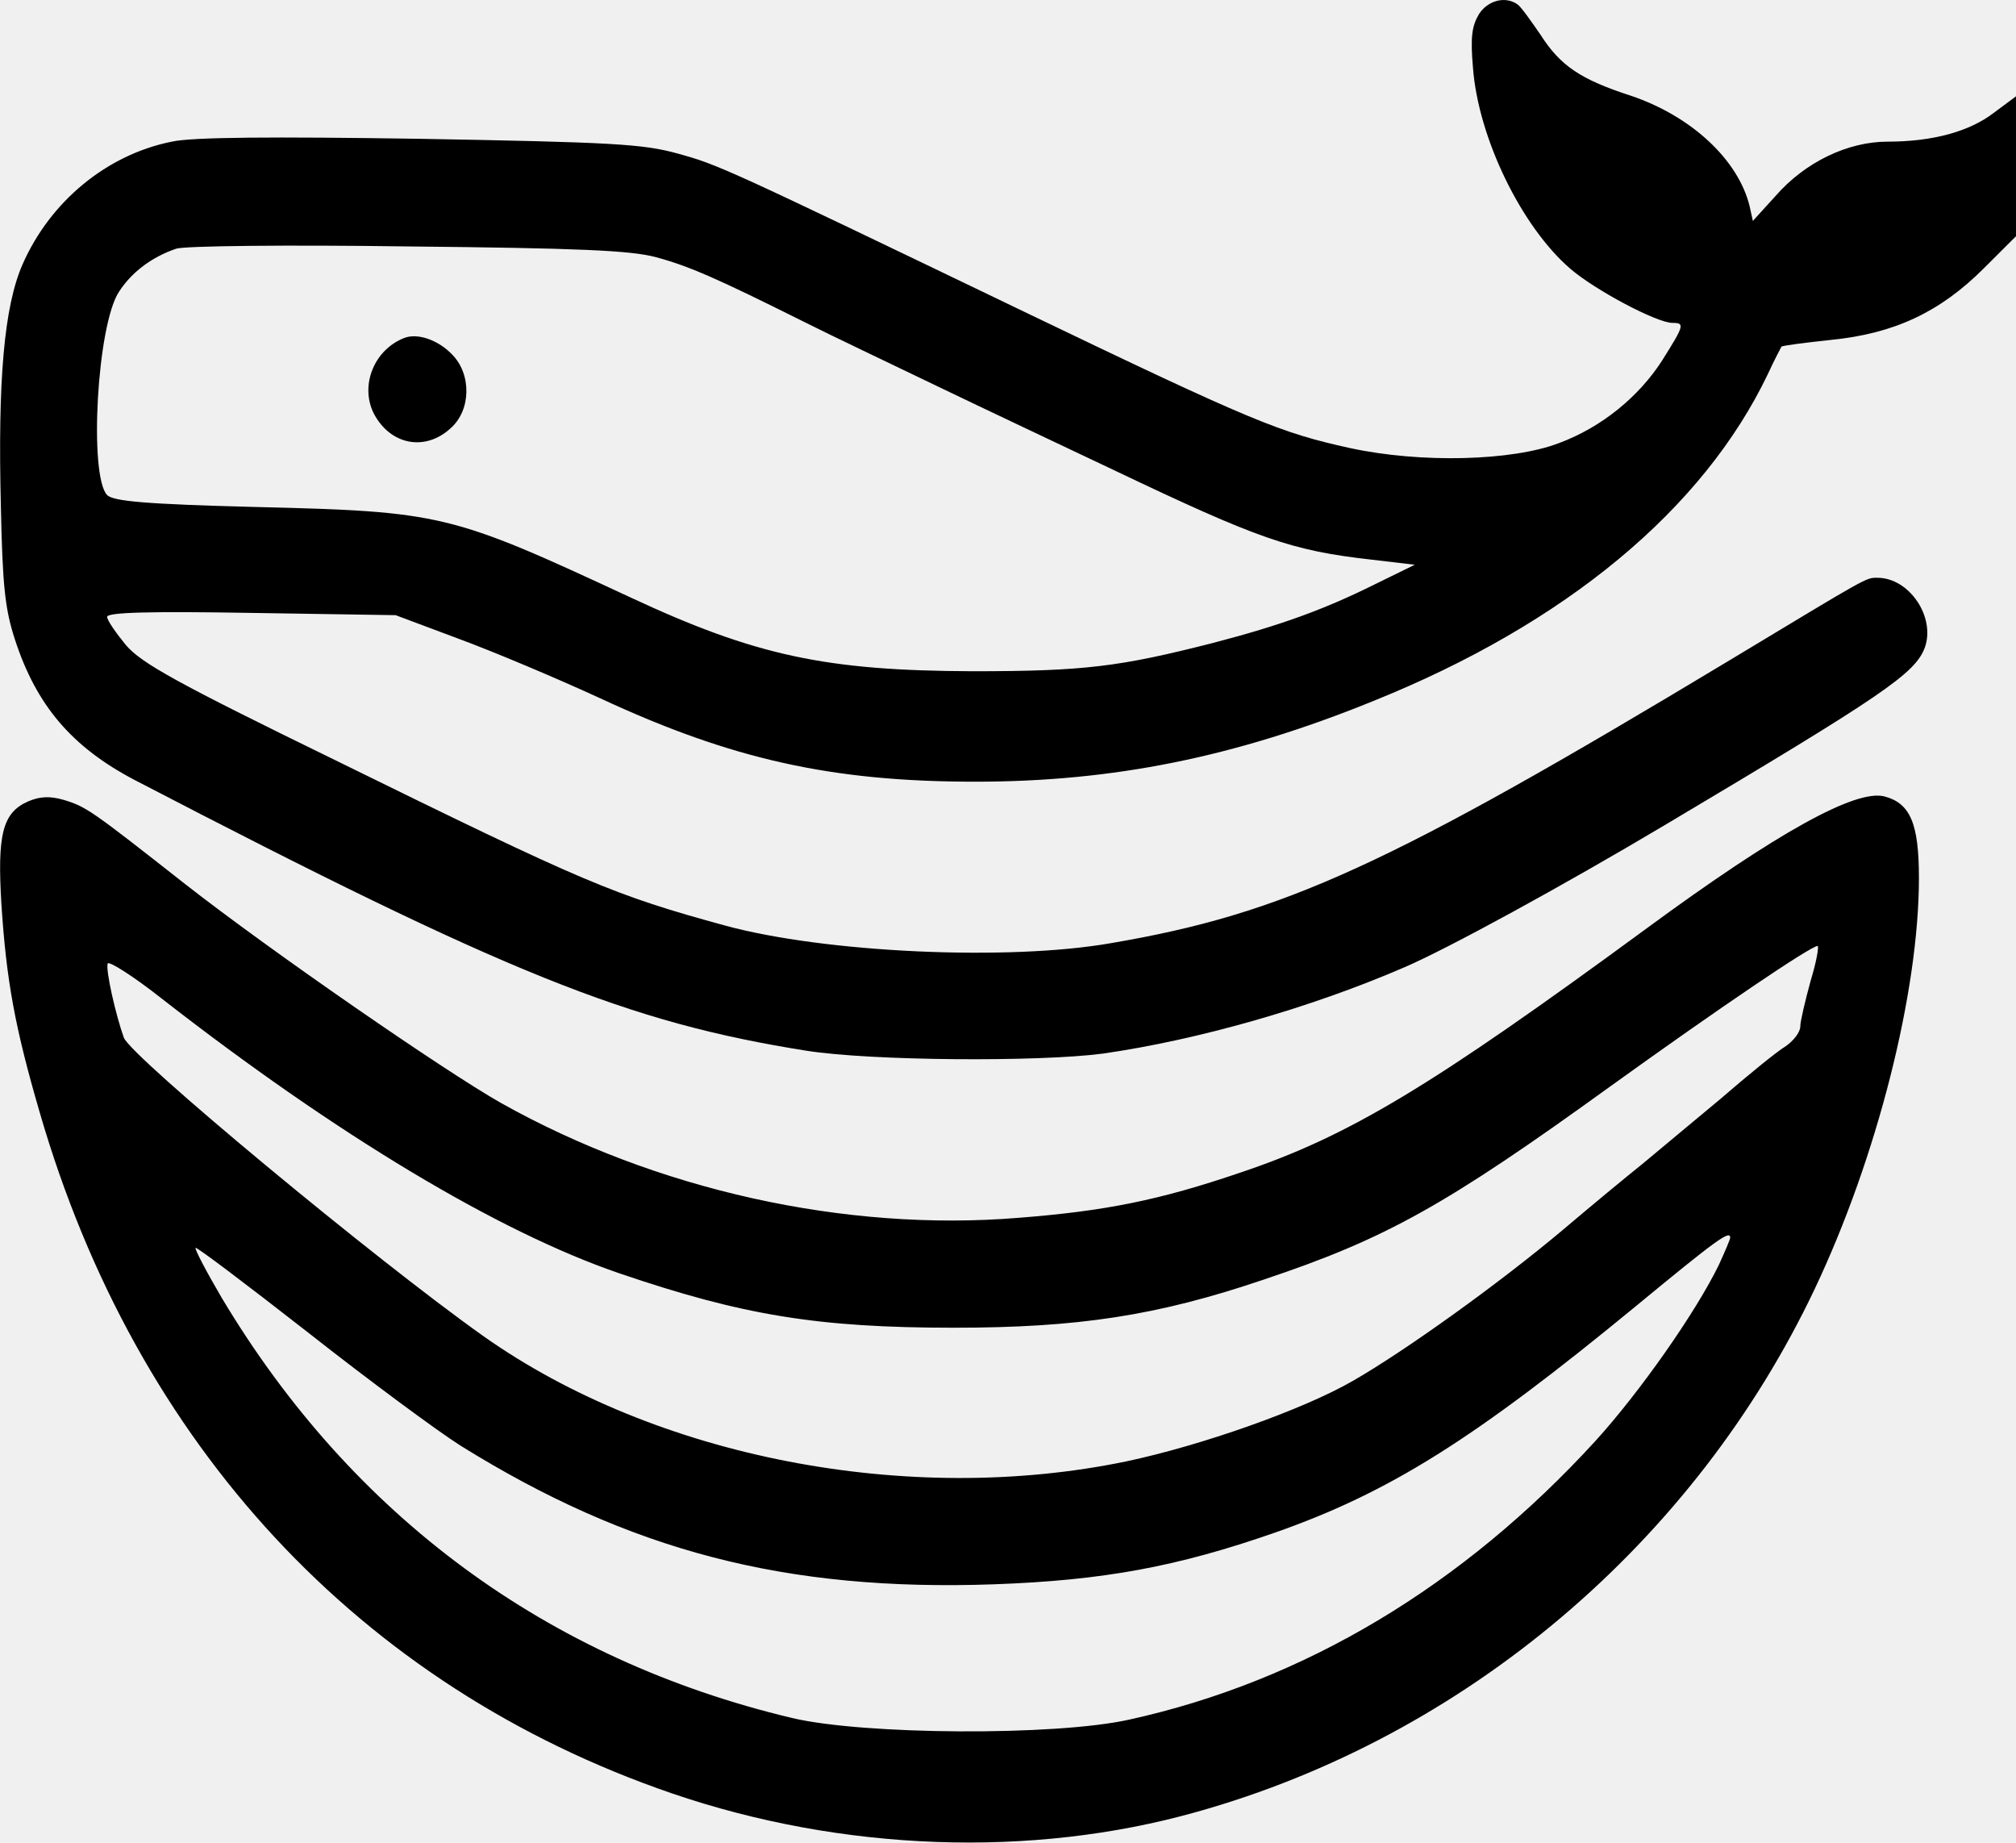
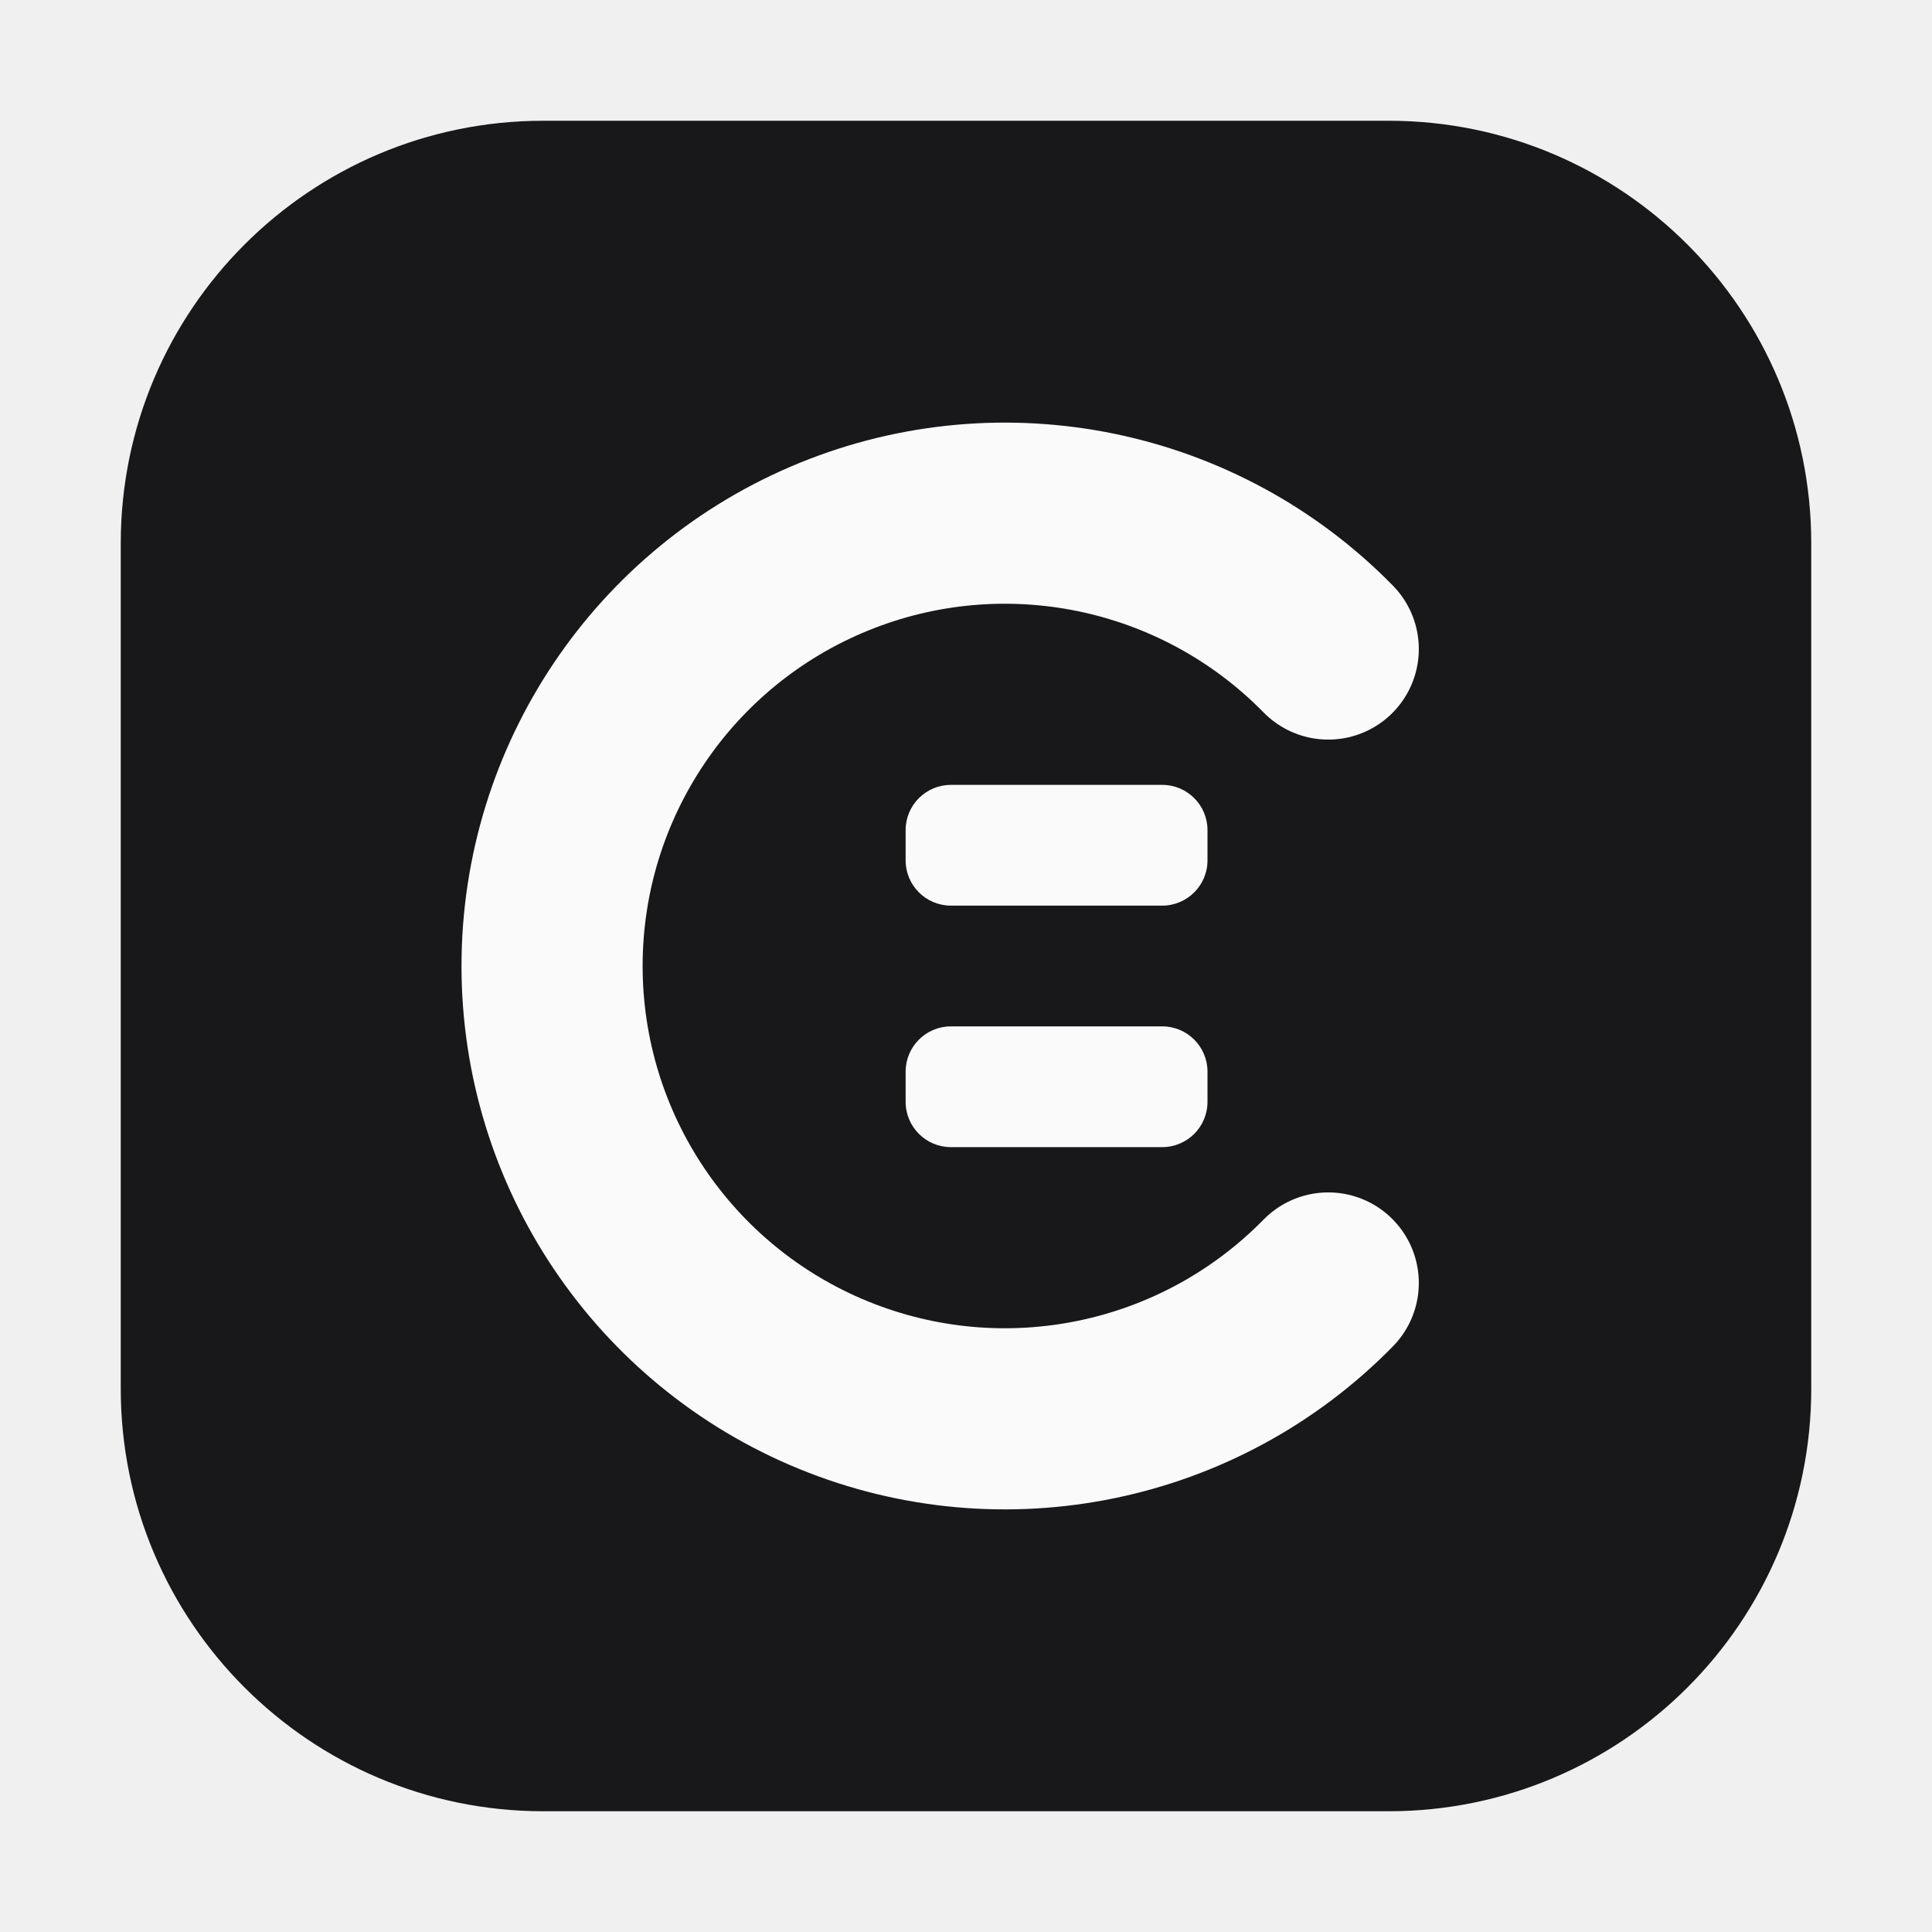
- <svg xmlns="http://www.w3.org/2000/svg" width="6323" height="5778" viewBox="0 0 6323 5778" fill="none">
-   <style>
-   :root { color-scheme: light dark; }
-   path { fill: black; }
-   @media (prefers-color-scheme: dark) {
-     path { fill: white; }
-   }
- </style>
-   <path d="M4638.51 44.529C4616.52 81.829 4611.45 115.575 4619.9 213.263C4636.82 433.505 4772.12 710.584 4924.33 842.019C5002.12 909.512 5196.61 1012.53 5245.66 1012.53C5284.56 1012.53 5282.87 1019.63 5213.53 1129.75C5140.8 1243.43 5024.11 1339.34 4890.5 1389.07C4743.36 1445.91 4455.85 1453.01 4234.3 1405.06C4016.13 1357.1 3931.57 1323.35 3211.11 977.006C2265.71 522.312 2253.87 516.984 2125.34 481.461C2017.1 451.267 1917.32 445.938 1316.93 435.281C853.533 428.177 601.539 429.953 538.964 444.162C334.325 485.013 156.745 632.434 70.493 829.586C12.991 961.021 -7.304 1191.92 2.843 1589.78C7.917 1841.99 16.373 1911.26 46.815 2005.39C114.465 2213.2 226.086 2342.86 422.269 2445.88C1594.29 3055.1 1969.74 3206.07 2529.54 3294.88C2732.49 3326.85 3258.46 3330.4 3459.72 3303.76C3755.69 3261.13 4107.46 3161.66 4403.43 3033.78C4540.42 2975.17 4904.03 2776.24 5220.29 2587.97C5910.31 2177.68 6006.71 2111.96 6037.16 2030.26C6070.98 1934.35 5988.11 1811.79 5888.33 1811.79C5851.12 1811.79 5862.96 1806.47 5426.62 2069.34C4352.69 2715.85 4026.28 2865.05 3485.09 2957.41C3162.06 3014.24 2587.04 2987.6 2274.17 2902.35C1924.08 2806.44 1839.52 2770.91 1051.41 2383.71C552.493 2140.38 444.255 2079.99 395.209 2023.16C363.076 1984.08 336.016 1945.01 336.016 1934.35C336.016 1920.14 467.932 1916.59 787.575 1921.92L1240.82 1929.02L1435.32 2001.84C1541.86 2040.92 1744.81 2126.17 1883.49 2190.11C2296.15 2381.94 2610.72 2451.21 3058.9 2451.21C3490.16 2451.21 3872.38 2374.83 4305.33 2198.99C4910.8 1955.66 5342.06 1596.88 5545.01 1172.38C5565.3 1127.98 5585.6 1090.68 5587.29 1087.13C5590.67 1083.57 5660.01 1074.69 5742.88 1065.81C5940.76 1046.28 6084.51 978.782 6221.5 842.019L6322.97 740.779V520.536V302.071L6253.63 353.579C6177.53 412.192 6062.52 444.162 5920.46 444.162C5795.31 444.162 5661.7 508.104 5568.69 614.672L5497.65 692.823L5487.51 646.643C5451.99 500.999 5304.85 364.236 5115.44 300.294C4956.46 248.786 4893.88 206.159 4831.31 108.471C4800.87 64.067 4770.42 21.439 4760.28 14.335C4721.38 -14.083 4665.57 1.902 4638.51 44.529ZM2057.69 806.496C2162.55 834.914 2250.49 873.99 2517.7 1007.2C2605.65 1051.6 2796.76 1142.19 2940.51 1211.46C3084.27 1280.73 3332.88 1397.95 3490.16 1472.55C3948.49 1691.02 4049.96 1726.54 4301.95 1754.96L4437.25 1770.94L4310.41 1833.11C4153.12 1911.26 4016.13 1960.99 3804.73 2016.05C3512.15 2090.65 3402.22 2104.86 3050.44 2104.86C2590.43 2103.08 2370.57 2056.9 1974.82 1872.18C1413.33 1611.09 1386.27 1603.99 801.104 1589.78C457.784 1580.9 356.311 1572.01 336.016 1552.48C278.514 1492.09 303.882 1019.63 373.223 914.841C412.121 854.452 474.697 806.496 552.493 779.854C577.862 770.973 904.27 767.421 1278.03 772.749C1814.15 778.078 1978.2 785.182 2057.69 806.496Z" />
-   <path d="M1266.2 1060.49C1173.18 1097.79 1129.21 1207.91 1171.49 1294.94C1222.22 1394.4 1332.15 1417.49 1413.33 1342.89C1477.6 1286.06 1479.29 1174.16 1418.41 1112C1374.44 1065.82 1308.48 1042.73 1266.2 1060.49Z" />
-   <path d="M87.406 2513.37C7.918 2548.89 -8.994 2616.39 4.536 2836.63C19.757 3072.86 46.817 3222.05 124.613 3488.48C427.344 4532.85 1129.2 5287.71 2106.74 5623.4C2641.17 5806.35 3236.48 5827.66 3752.3 5682.01C4596.23 5445.79 5315 4836.57 5692.15 4040.86C5886.64 3630.57 6018.55 3111.93 6018.55 2753.15C6018.55 2582.64 5991.49 2518.7 5910.31 2497.39C5820.68 2474.3 5575.45 2609.28 5164.48 2911.23C4484.61 3410.32 4229.23 3563.07 3890.98 3676.75C3635.61 3763.78 3466.49 3797.52 3194.2 3818.84C2651.31 3863.24 2057.69 3731.81 1570.62 3458.28C1394.73 3358.82 846.769 2980.5 581.246 2772.69C285.28 2540.01 270.059 2529.36 199.028 2508.04C155.056 2495.61 124.613 2497.39 87.406 2513.37ZM5678.62 3076.41C5661.7 3138.57 5646.48 3202.52 5646.48 3218.5C5646.48 3236.26 5626.19 3262.9 5600.82 3280.67C5573.76 3296.65 5482.43 3371.25 5396.18 3445.85C5308.24 3518.67 5198.31 3611.03 5150.95 3650.1C5101.91 3689.18 4990.28 3781.54 4902.34 3856.14C4699.39 4026.65 4406.81 4236.23 4242.76 4330.37C4085.48 4420.95 3767.52 4532.85 3532.44 4582.58C2847.5 4724.67 2054.31 4570.15 1516.5 4190.05C1173.18 3946.72 412.123 3314.41 388.445 3254.02C363.077 3182.98 330.944 3042.66 337.708 3021.35C341.091 3012.47 417.196 3060.42 505.14 3129.69C1056.48 3559.52 1563.85 3863.24 1942.69 3992.9C2328.29 4124.34 2565.06 4163.41 2991.25 4163.41C3380.23 4163.41 3628.84 4126.11 3963.71 4012.44C4345.93 3884.56 4531.96 3781.54 5052.86 3405C5391.11 3161.66 5676.92 2968.06 5700.6 2966.29C5705.68 2966.29 5697.22 3016.02 5678.62 3076.41ZM5426.62 3881C5426.62 3886.33 5409.71 3925.41 5391.11 3966.26C5318.38 4115.45 5144.19 4364.11 5003.81 4518.64C4587.77 4973.33 4090.55 5271.73 3540.9 5392.5C3309.2 5444.01 2708.81 5440.46 2483.88 5387.17C1716.06 5204.23 1105.53 4754.87 696.249 4071.05C647.204 3987.57 609.997 3916.53 613.379 3912.97C616.762 3909.42 774.046 4028.42 965.155 4177.62C1154.57 4326.82 1371.05 4486.67 1443.77 4532.85C1974.82 4863.21 2463.59 4991.09 3118.09 4968C3461.41 4955.57 3691.42 4912.94 3997.53 4806.38C4357.76 4680.27 4623.29 4513.31 5130.66 4095.92C5382.65 3888.11 5426.62 3856.14 5426.62 3881Z" />
+ <svg xmlns="http://www.w3.org/2000/svg" viewBox="0 0 64 64">
+   <rect x="4" y="4" width="56" height="56" rx="14" fill="#18181b" />
+   <path d="M44 21.5A15 15 0 1 0 44 42.5" fill="none" stroke="#fafafa" stroke-width="6" stroke-linecap="round" />
+   <rect x="30" y="26" width="10" height="4" rx="1.5" fill="#fafafa" />
+   <rect x="30" y="34" width="10" height="4" rx="1.5" fill="#fafafa" />
</svg>
